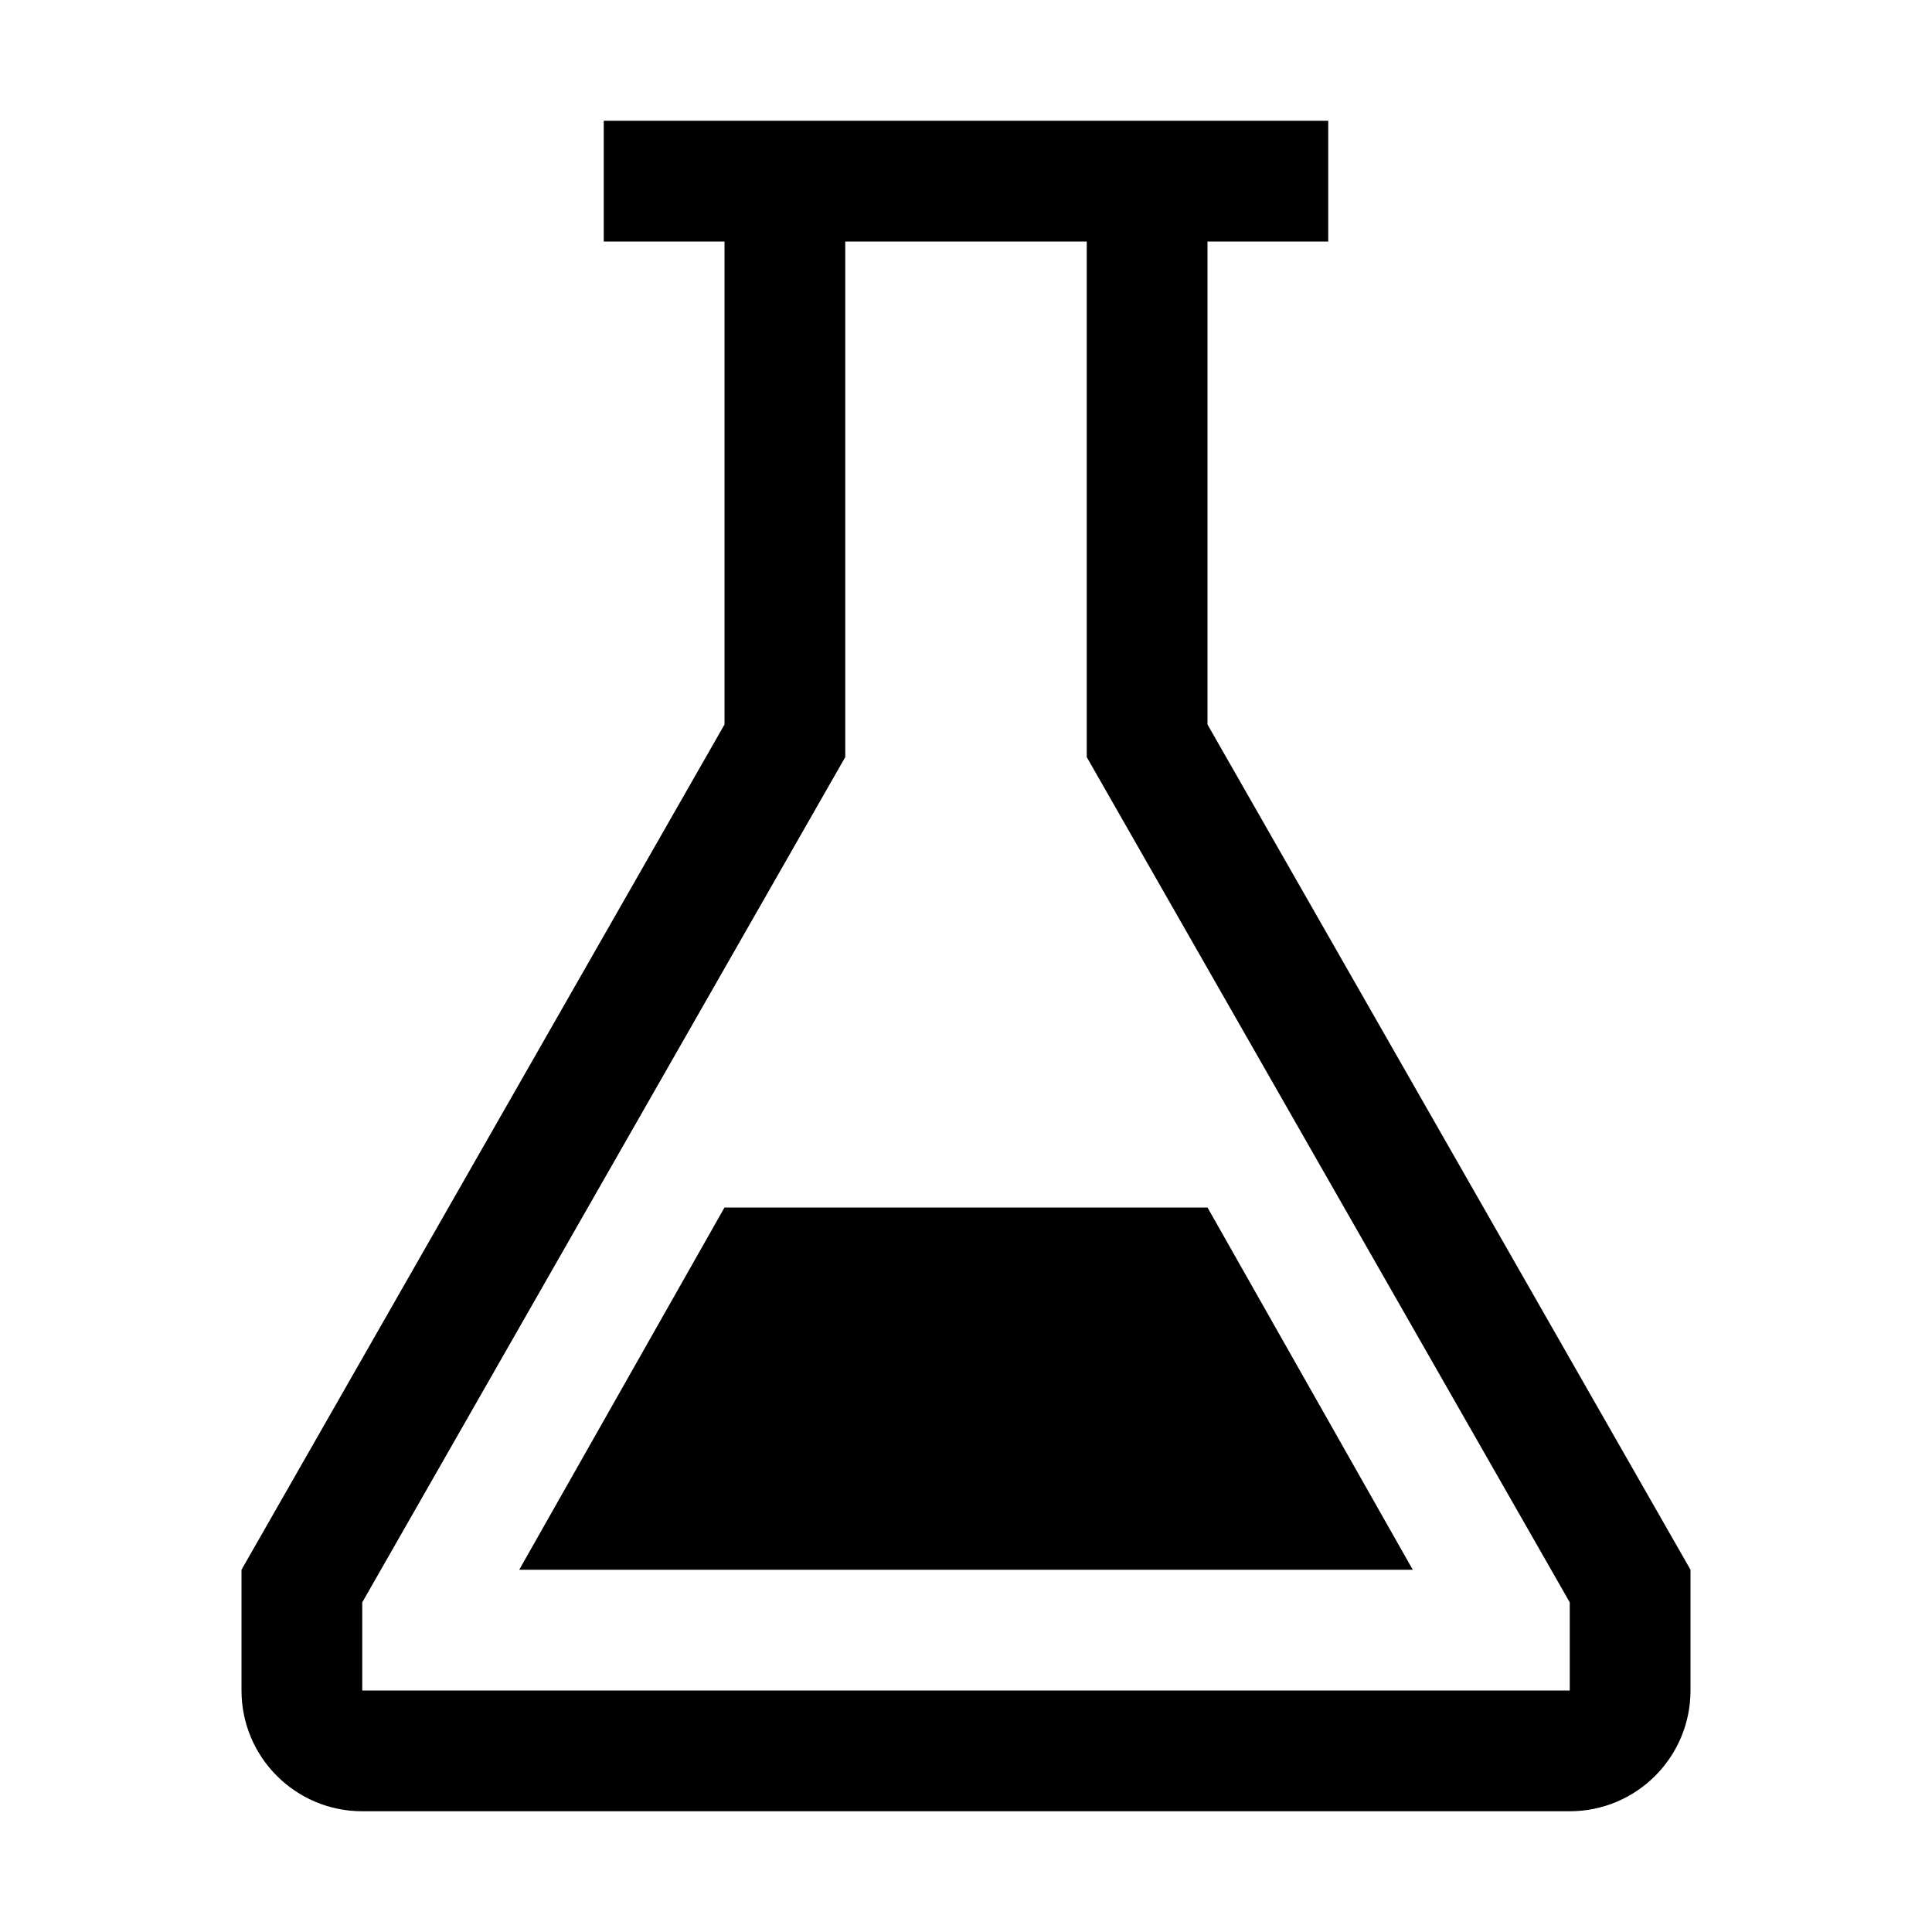
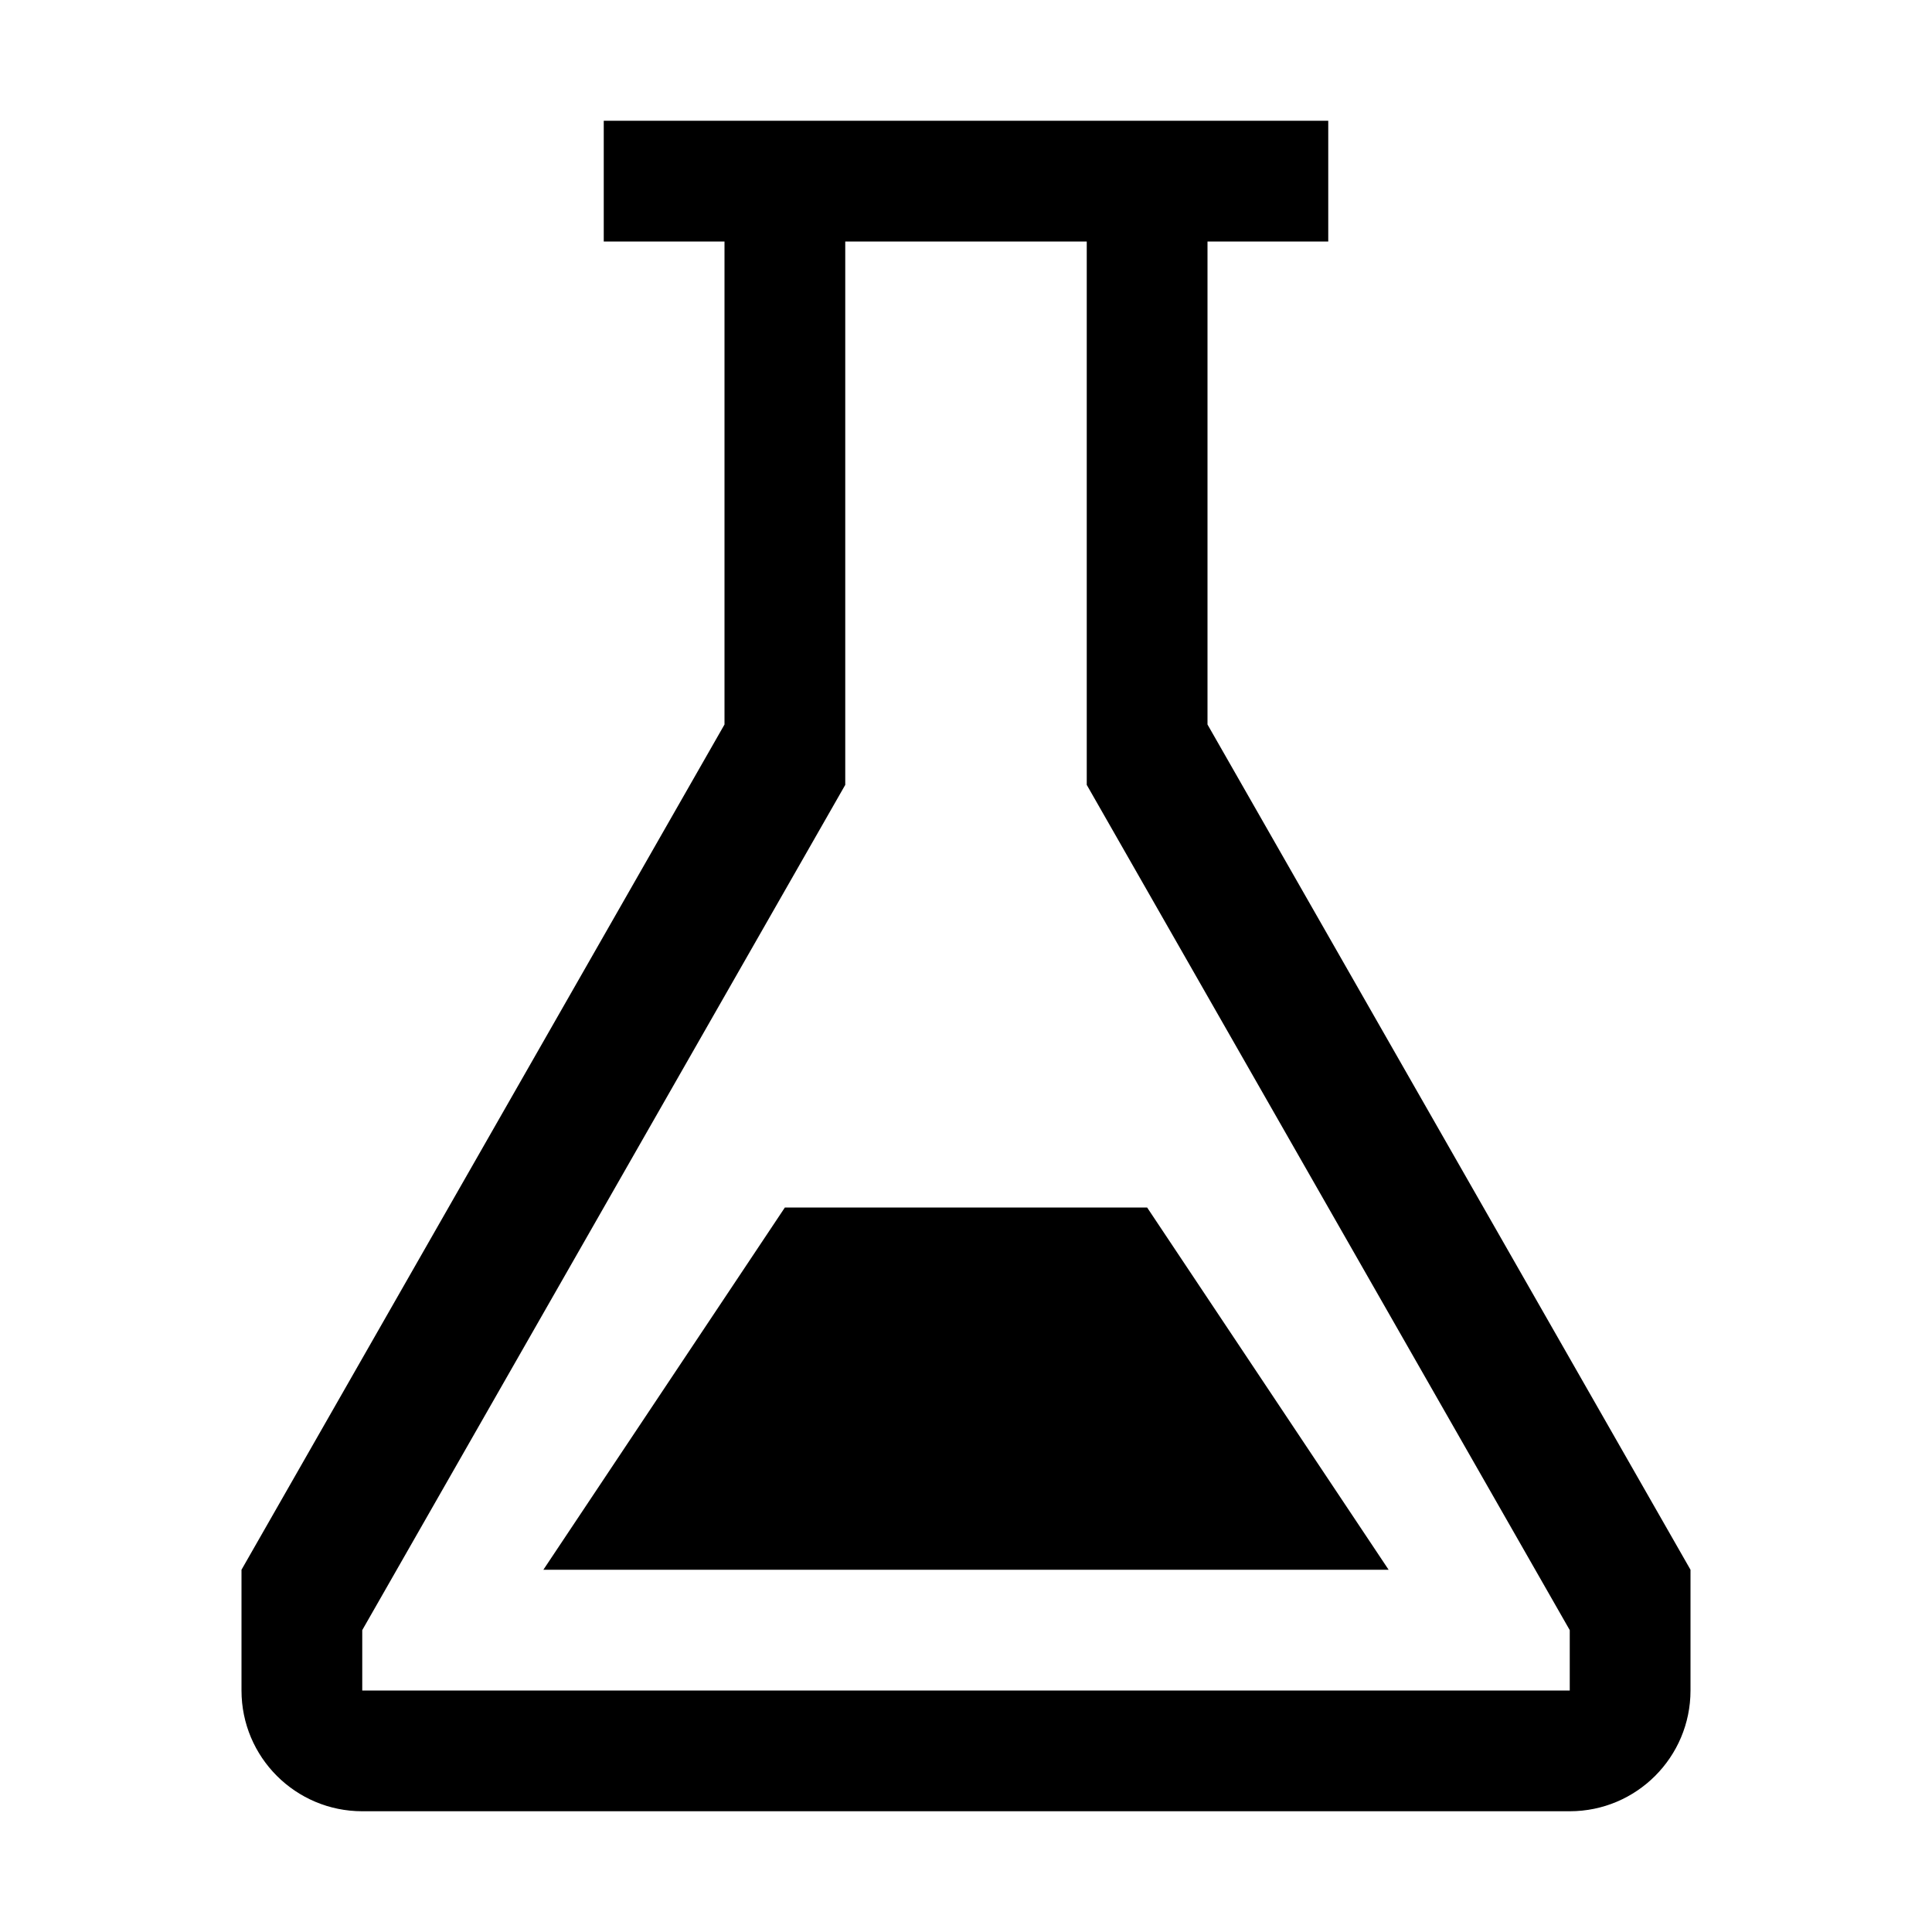
<svg xmlns="http://www.w3.org/2000/svg" viewBox="0 0 16 16">
-   <path fill="currentColor" d="M5 1H11V2H10V6L14 13V14A1 1 0 0 1 13 15H3A1 1 0 0 1 2 14V13L6 6V2H5ZM7 2V6.27L3 13.27V14H13V13.27L9 6.27V2ZM6 10L10 10L11.7 13L4.3 13Z" />
+   <path fill="currentColor" d="M5 1H11V2H10V6L14 13V14A1 1 0 0 1 13 15H3A1 1 0 0 1 2 14V13L6 6V2H5ZM7 2V6.5L3 13.5V14H13V13.5L9 6.5V2ZM6.5 10L9.5 10L11.5 13L4.5 13Z" />
</svg>
